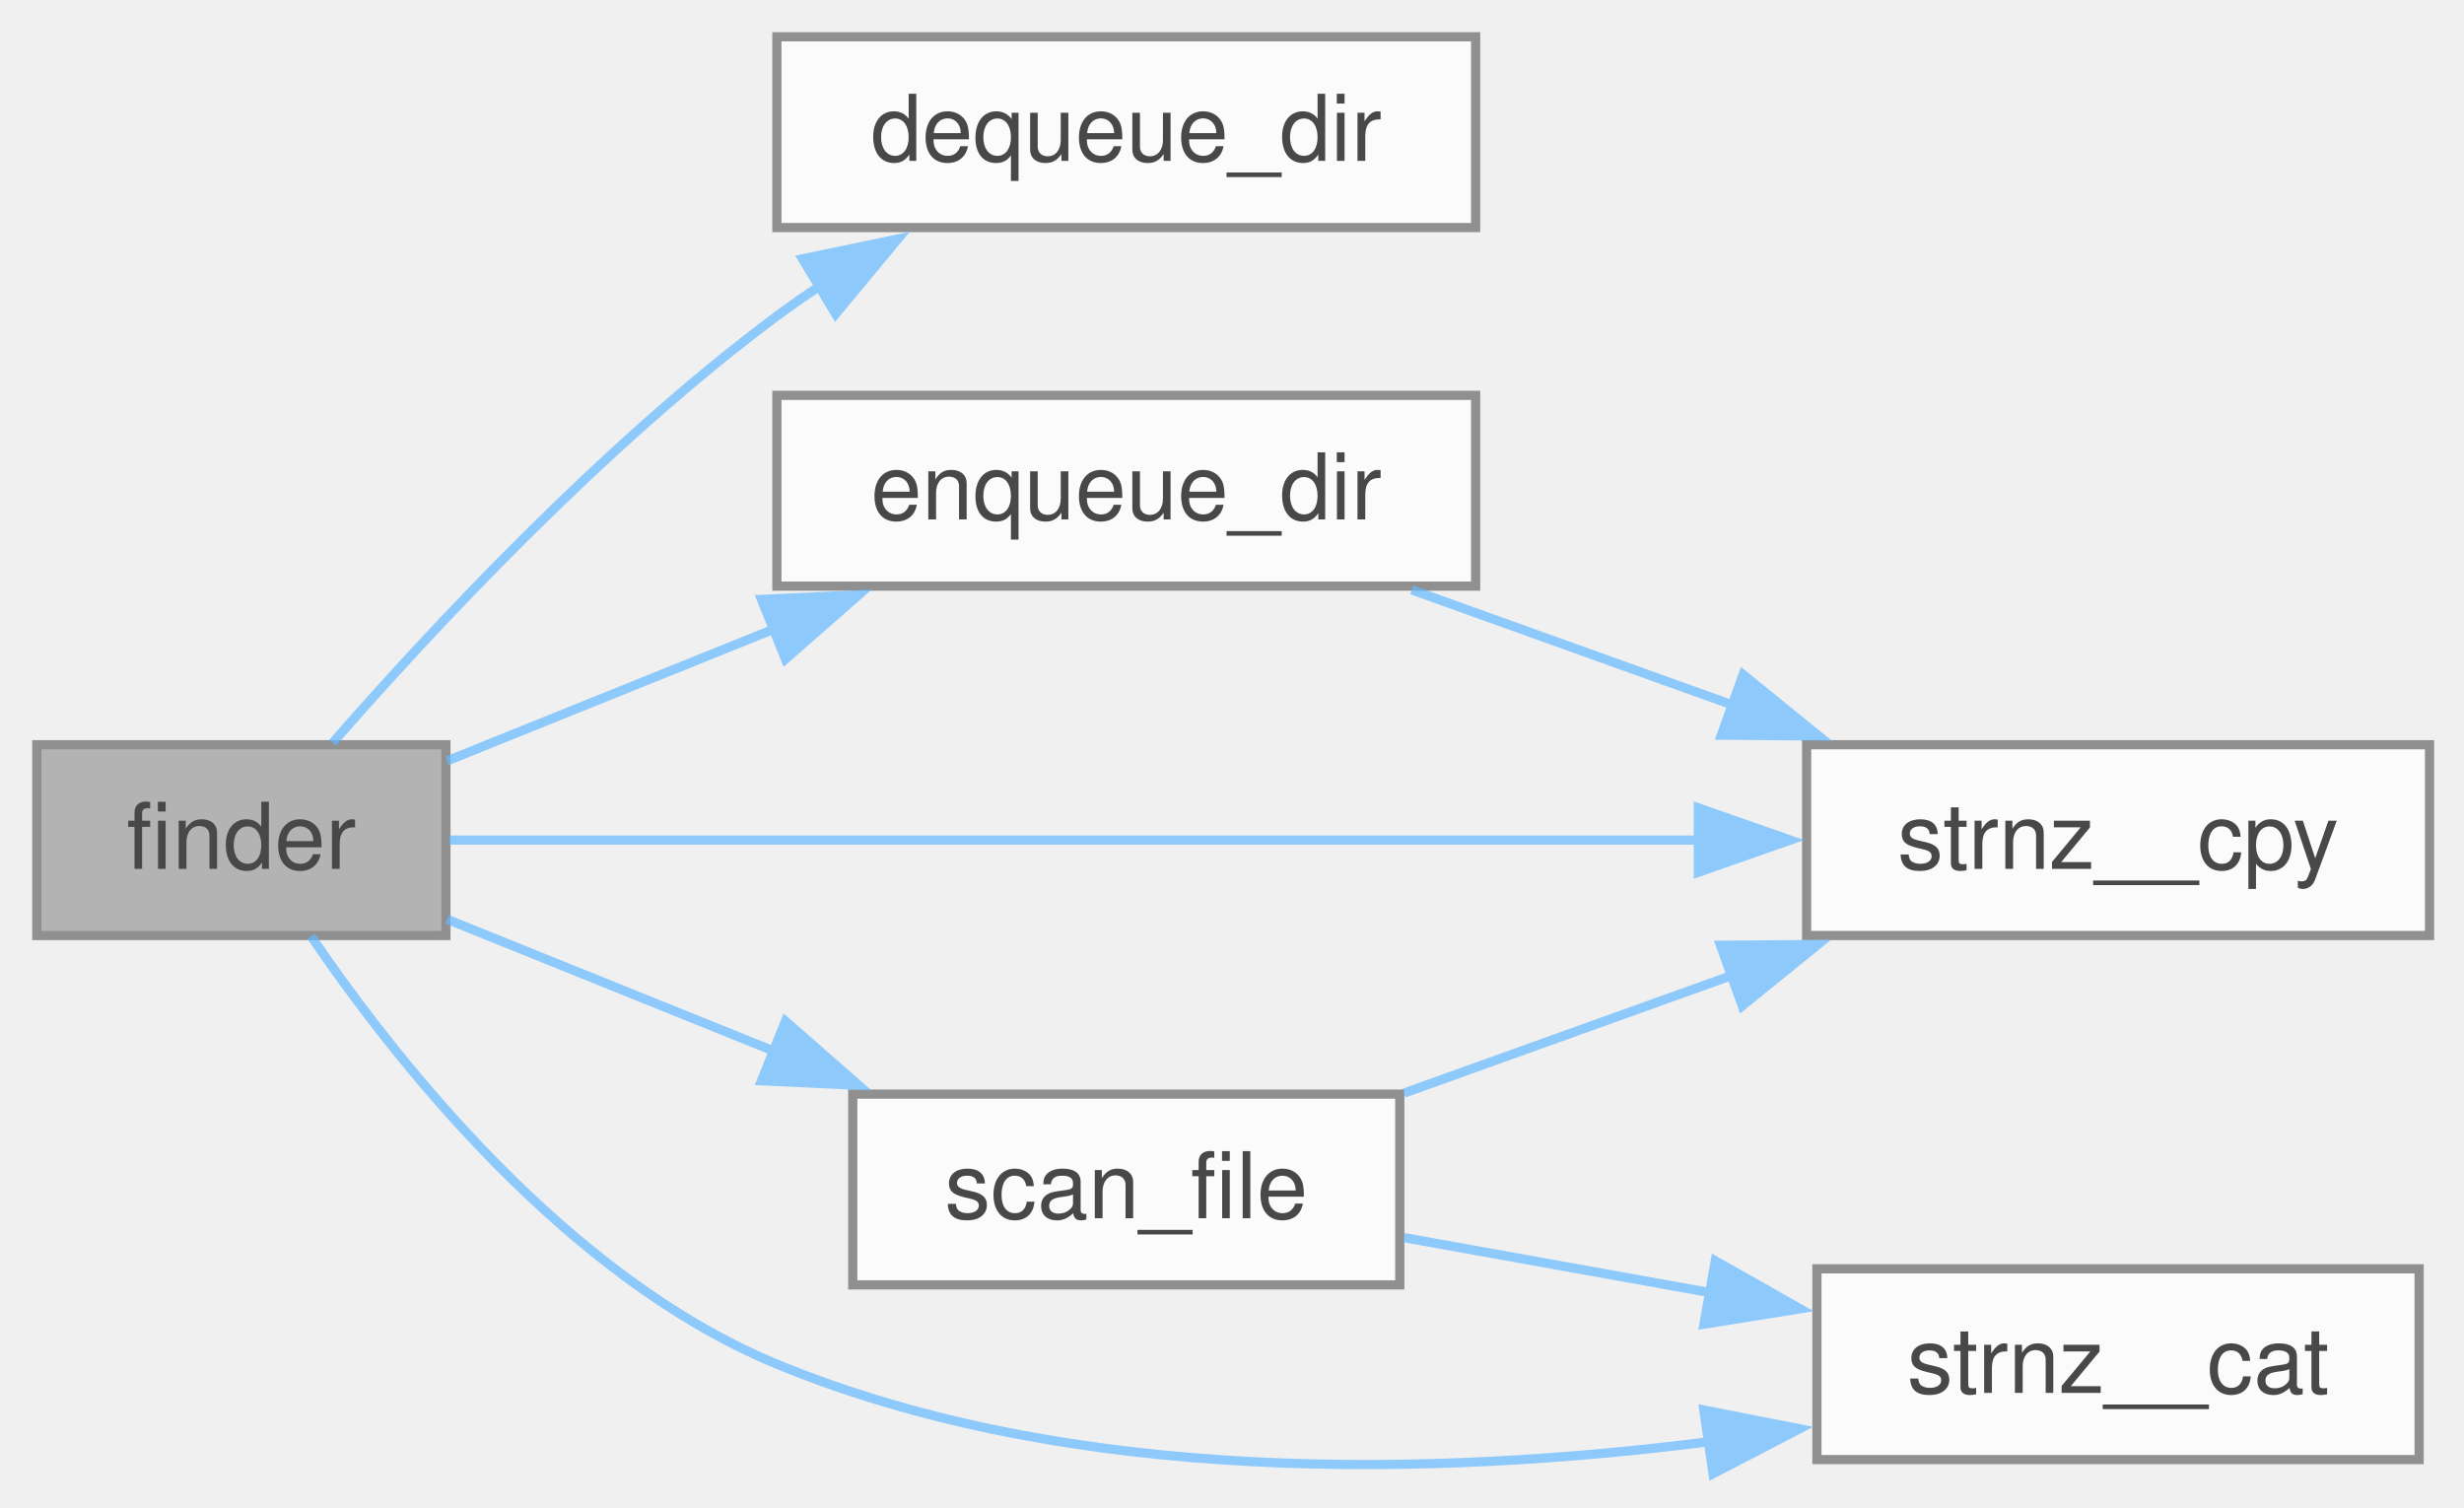
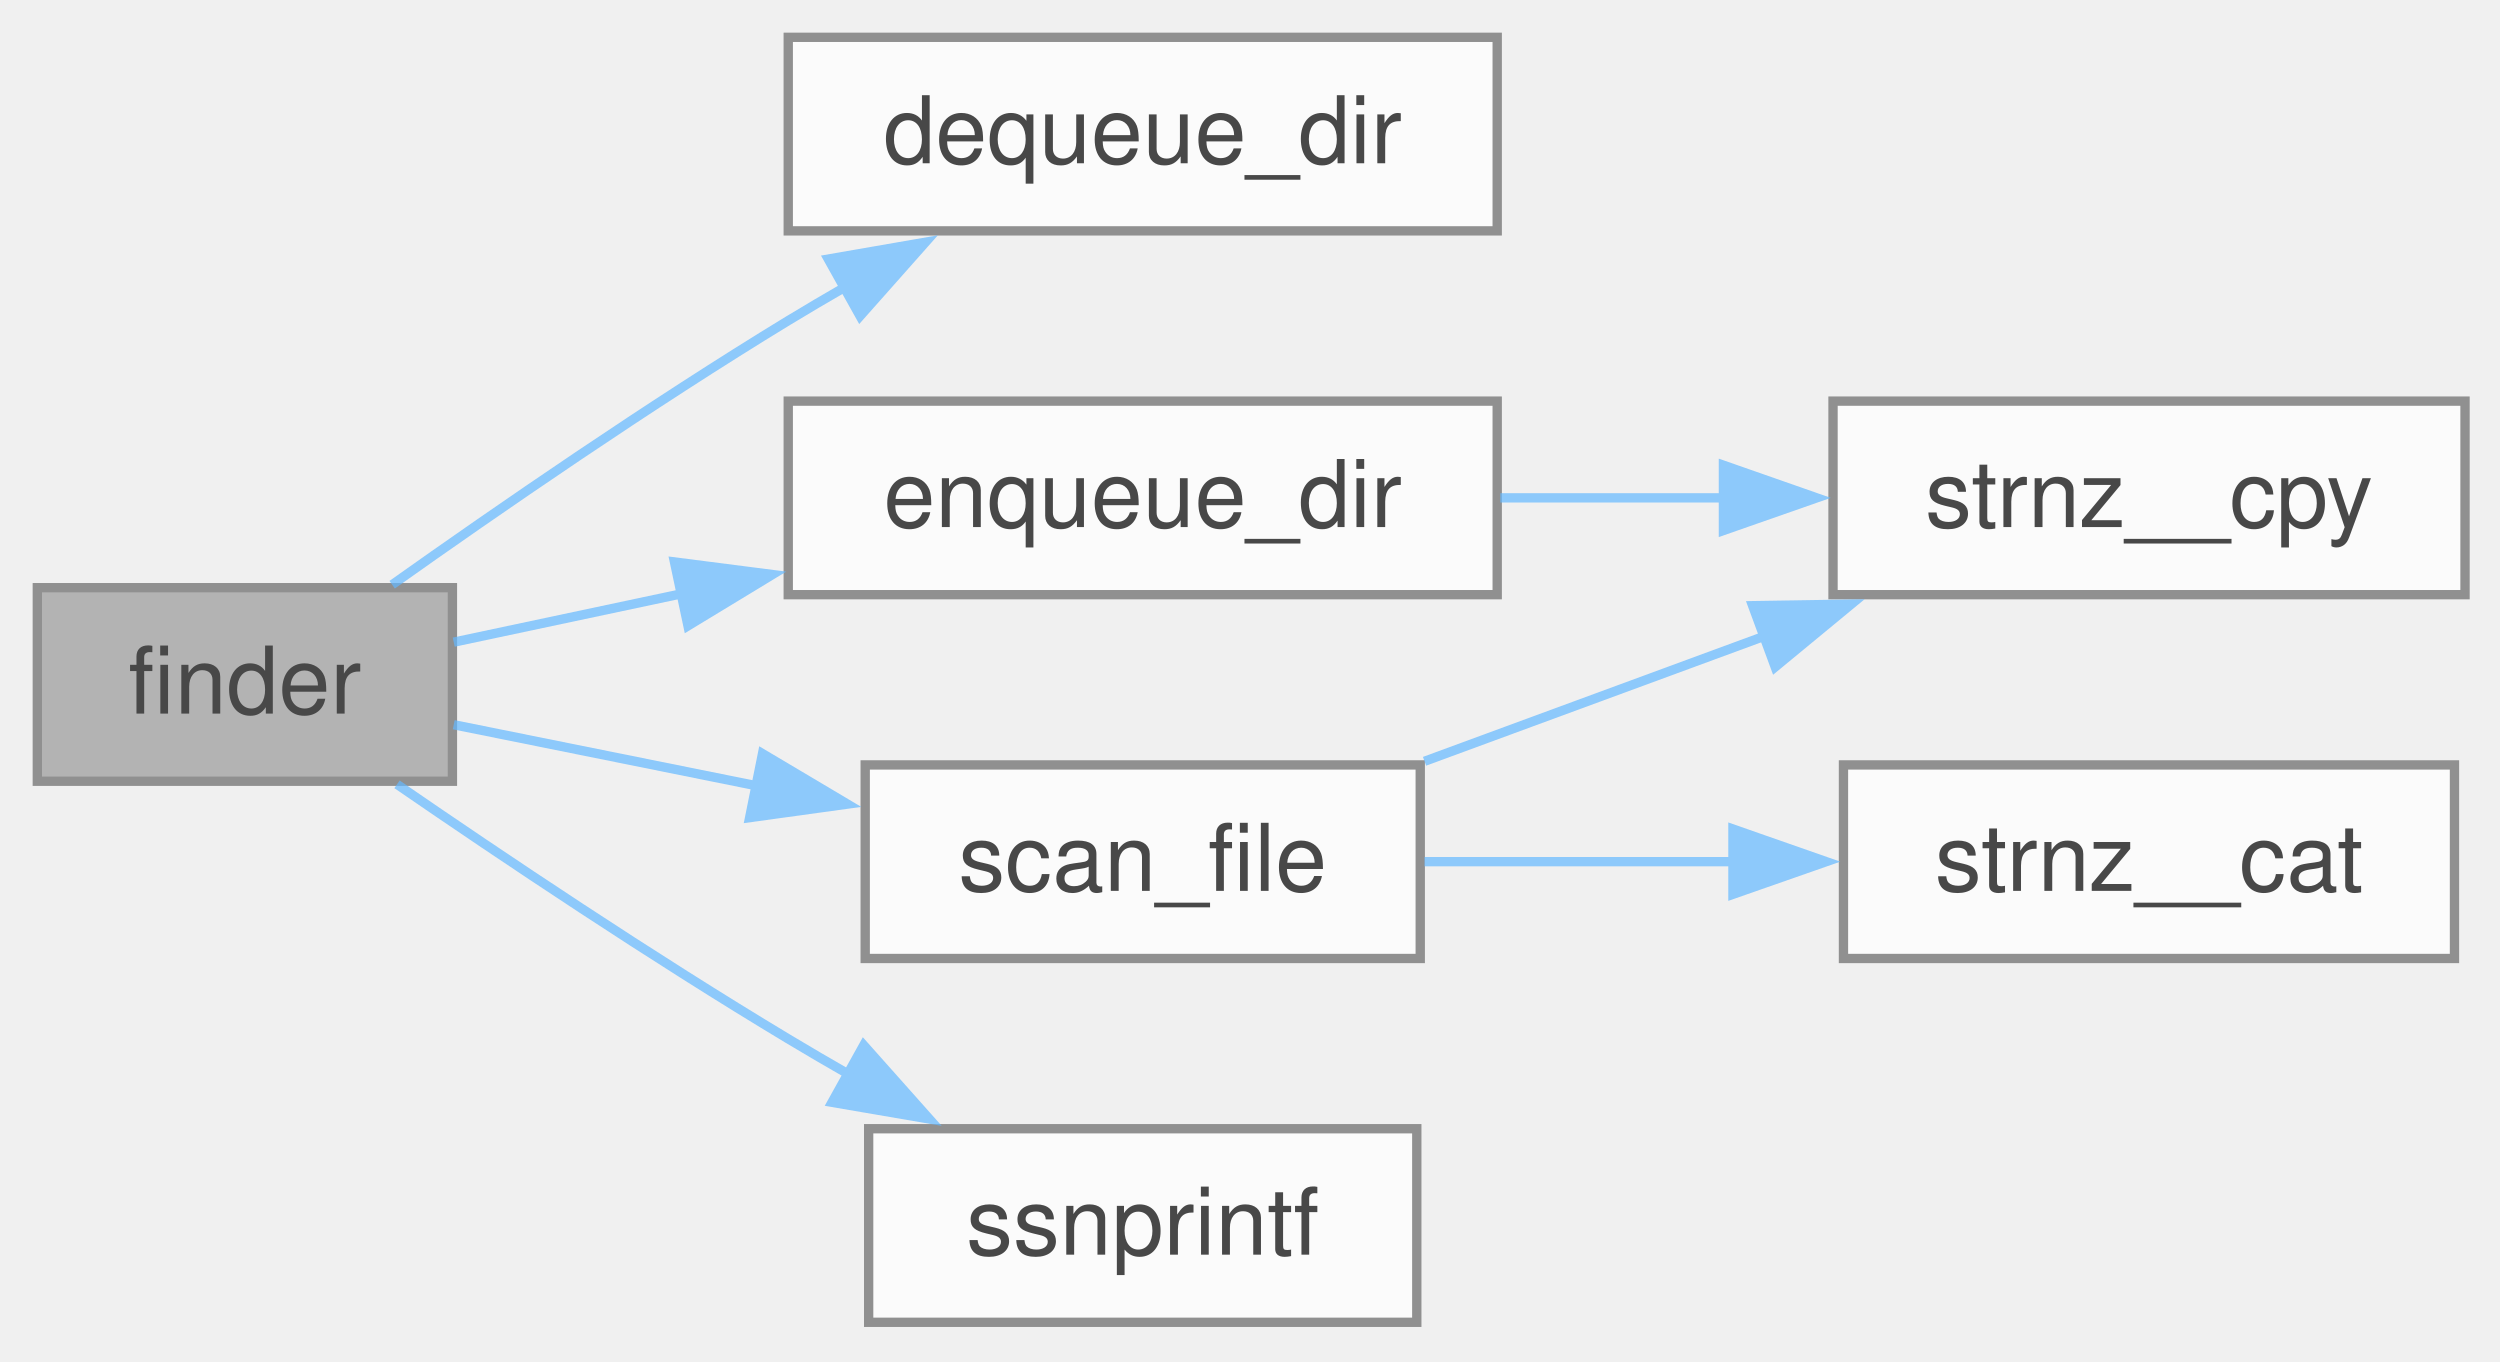
- <svg xmlns="http://www.w3.org/2000/svg" xmlns:xlink="http://www.w3.org/1999/xlink" width="268pt" height="164pt" viewBox="0.00 0.00 268.00 164.00">
+ <svg xmlns="http://www.w3.org/2000/svg" xmlns:xlink="http://www.w3.org/1999/xlink" width="268pt" height="146pt" viewBox="0.00 0.00 268.00 146.00">
  <svg id="main" version="1.1" xml:space="preserve">
    <style type="text/css">
.node, .edge {opacity: 0.7;}
.node.selected, .edge.selected {opacity: 1;}
.edge:hover path { stroke: red; }
.edge:hover polygon { stroke: red; fill: red; }
</style>
    <svg id="graph" class="graph">
-       <g id="graph0" class="graph" transform="scale(1 1) rotate(0) translate(4 159.9)">
+       <g id="graph0" class="graph" transform="scale(1 1) rotate(0) translate(4 141.75)">
        <g id="Node000001" class="node">
          <g id="a_Node000001">
            <a xlink:title="Worker thread function to process directories from the queue.">
-               <polygon fill="#999999" stroke="#666666" points="44.5,-78.9 0,-78.9 0,-58.15 44.5,-58.15 44.5,-78.9" />
-               <text xml:space="preserve" text-anchor="middle" x="22.25" y="-65.4" font-family="Helvetica,sans-Serif" font-size="10.00">finder</text>
+               <polygon fill="#999999" stroke="#666666" points="44.5,-78.75 0,-78.75 0,-58 44.5,-58 44.5,-78.75" />
+               <text xml:space="preserve" text-anchor="middle" x="22.25" y="-65.25" font-family="Helvetica,sans-Serif" font-size="10.00">finder</text>
            </a>
          </g>
        </g>
        <g id="Node000002" class="node">
          <g id="a_Node000002">
            <a xlink:href="../../df/dd5/a01115.html#aaac63a384018fab4605668d9dc7d8b3b" target="_top" xlink:title="Dequeue a directory path for processing by finder threads.">
-               <polygon fill="white" stroke="#666666" points="156.5,-155.9 80.5,-155.9 80.5,-135.15 156.5,-135.15 156.5,-155.9" />
-               <text xml:space="preserve" text-anchor="middle" x="118.5" y="-142.4" font-family="Helvetica,sans-Serif" font-size="10.00">dequeue_dir</text>
+               <polygon fill="white" stroke="#666666" points="156.5,-137.75 80.5,-137.75 80.5,-117 156.5,-117 156.5,-137.75" />
+               <text xml:space="preserve" text-anchor="middle" x="118.5" y="-124.25" font-family="Helvetica,sans-Serif" font-size="10.00">dequeue_dir</text>
            </a>
          </g>
        </g>
        <g id="edge1_Node000001_Node000002" class="edge">
          <g id="a_edge1_Node000001_Node000002">
            <a xlink:title=" ">
-               <path fill="none" stroke="#63b8ff" d="M32.19,-79.12C42.84,-91.31 61.59,-111.47 80.5,-125.53 82.03,-126.67 83.63,-127.78 85.28,-128.86" />
-               <polygon fill="#63b8ff" stroke="#63b8ff" points="83.28,-131.75 93.65,-133.9 86.89,-125.75 83.28,-131.75" />
+               <path fill="none" stroke="#63b8ff" d="M38.04,-79.07C49.44,-87.16 65.71,-98.37 80.5,-107.38 82.5,-108.59 84.58,-109.82 86.68,-111.03" />
+               <polygon fill="#63b8ff" stroke="#63b8ff" points="84.79,-113.98 95.22,-115.79 88.2,-107.87 84.79,-113.98" />
            </a>
          </g>
        </g>
        <g id="Node000003" class="node">
          <g id="a_Node000003">
            <a xlink:href="../../df/dd5/a01115.html#ad0f4d0a190e7c6726ff8eccced6da910" target="_top" xlink:title="Enqueue a directory path for processing by finder threads.">
-               <polygon fill="white" stroke="#666666" points="156.5,-116.9 80.5,-116.9 80.5,-96.15 156.5,-96.15 156.5,-116.9" />
-               <text xml:space="preserve" text-anchor="middle" x="118.5" y="-103.4" font-family="Helvetica,sans-Serif" font-size="10.00">enqueue_dir</text>
+               <polygon fill="white" stroke="#666666" points="156.5,-98.75 80.5,-98.75 80.5,-78 156.5,-78 156.5,-98.75" />
+               <text xml:space="preserve" text-anchor="middle" x="118.5" y="-85.25" font-family="Helvetica,sans-Serif" font-size="10.00">enqueue_dir</text>
            </a>
          </g>
        </g>
        <g id="edge2_Node000001_Node000003" class="edge">
          <g id="a_edge2_Node000001_Node000003">
            <a xlink:title=" ">
-               <path fill="none" stroke="#63b8ff" d="M44.64,-77.15C55.22,-81.42 68.31,-86.7 80.46,-91.59" />
-               <polygon fill="#63b8ff" stroke="#63b8ff" points="78.82,-94.71 89.4,-95.2 81.43,-88.21 78.82,-94.71" />
+               <path fill="none" stroke="#63b8ff" d="M44.64,-72.91C51.96,-74.47 60.49,-76.28 69.07,-78.1" />
+               <polygon fill="#63b8ff" stroke="#63b8ff" points="68.3,-81.51 78.81,-80.16 69.75,-74.66 68.3,-81.51" />
+             </a>
+           </g>
+         </g>
+         <g id="Node000005" class="node">
+           <g id="a_Node000005">
+             <a xlink:href="../../df/dd5/a01115.html#aba11ea64be225c75b52311cb890dede0" target="_top" xlink:title="Scan a single file against the search filters and print if it matches.">
+               <polygon fill="white" stroke="#666666" points="148.25,-59.75 88.75,-59.75 88.75,-39 148.25,-39 148.25,-59.75" />
+               <text xml:space="preserve" text-anchor="middle" x="118.5" y="-46.25" font-family="Helvetica,sans-Serif" font-size="10.00">scan_file</text>
+             </a>
+           </g>
+         </g>
+         <g id="edge4_Node000001_Node000005" class="edge">
+           <g id="a_edge4_Node000001_Node000005">
+             <a xlink:title=" ">
+               <path fill="none" stroke="#63b8ff" d="M44.64,-64.06C54.33,-62.11 66.12,-59.73 77.37,-57.46" />
+               <polygon fill="#63b8ff" stroke="#63b8ff" points="77.74,-60.96 86.85,-55.55 76.36,-54.1 77.74,-60.96" />
+             </a>
+           </g>
+         </g>
+         <g id="Node000007" class="node">
+           <g id="a_Node000007">
+             <a xlink:href="../../df/db5/a01158.html#ga63eb94756fb011a456a3dec900709cd8" target="_top" xlink:title="ssnprintf was designed to be a safer alternative to snprintf.">
+               <polygon fill="white" stroke="#666666" points="147.88,-20.75 89.12,-20.75 89.12,0 147.88,0 147.88,-20.75" />
+               <text xml:space="preserve" text-anchor="middle" x="118.5" y="-7.25" font-family="Helvetica,sans-Serif" font-size="10.00">ssnprintf</text>
+             </a>
+           </g>
+         </g>
+         <g id="edge7_Node000001_Node000007" class="edge">
+           <g id="a_edge7_Node000001_Node000007">
+             <a xlink:title=" ">
+               <path fill="none" stroke="#63b8ff" d="M38.56,-57.67C49.95,-49.83 65.98,-39.1 80.5,-30.38 82.64,-29.09 84.86,-27.8 87.11,-26.51" />
+               <polygon fill="#63b8ff" stroke="#63b8ff" points="88.59,-29.7 95.63,-21.79 85.19,-23.58 88.59,-29.7" />
            </a>
          </g>
        </g>
        <g id="Node000004" class="node">
          <g id="a_Node000004">
            <a xlink:href="../../df/db5/a01158.html#ga0de2e40df9bd7efc8fd9afb8ad2257e6" target="_top" xlink:title="safer alternative to strncpy">
-               <polygon fill="white" stroke="#666666" points="260.25,-78.9 192.5,-78.9 192.5,-58.15 260.25,-58.15 260.25,-78.9" />
-               <text xml:space="preserve" text-anchor="middle" x="226.38" y="-65.4" font-family="Helvetica,sans-Serif" font-size="10.00">strnz__cpy</text>
+               <polygon fill="white" stroke="#666666" points="260.25,-98.75 192.5,-98.75 192.5,-78 260.25,-78 260.25,-98.75" />
+               <text xml:space="preserve" text-anchor="middle" x="226.38" y="-85.25" font-family="Helvetica,sans-Serif" font-size="10.00">strnz__cpy</text>
            </a>
          </g>
        </g>
-         <g id="edge8_Node000001_Node000004" class="edge">
-           <g id="a_edge8_Node000001_Node000004">
+         <g id="edge3_Node000003_Node000004" class="edge">
+           <g id="a_edge3_Node000003_Node000004">
            <a xlink:title=" ">
-               <path fill="none" stroke="#63b8ff" d="M44.88,-68.53C77.18,-68.53 138.73,-68.53 180.89,-68.53" />
-               <polygon fill="#63b8ff" stroke="#63b8ff" points="180.72,-72.03 190.72,-68.53 180.72,-65.03 180.72,-72.03" />
+               <path fill="none" stroke="#63b8ff" d="M156.83,-88.38C164.59,-88.38 172.84,-88.38 180.83,-88.38" />
+               <polygon fill="#63b8ff" stroke="#63b8ff" points="180.75,-91.88 190.75,-88.38 180.75,-84.88 180.75,-91.88" />
            </a>
          </g>
        </g>
-         <g id="Node000005" class="node">
-           <g id="a_Node000005">
-             <a xlink:href="../../df/dd5/a01115.html#aba11ea64be225c75b52311cb890dede0" target="_top" xlink:title="Scan a single file against the search filters and print if it matches.">
-               <polygon fill="white" stroke="#666666" points="148.25,-40.9 88.75,-40.9 88.75,-20.15 148.25,-20.15 148.25,-40.9" />
-               <text xml:space="preserve" text-anchor="middle" x="118.5" y="-27.4" font-family="Helvetica,sans-Serif" font-size="10.00">scan_file</text>
-             </a>
-           </g>
-         </g>
-         <g id="edge4_Node000001_Node000005" class="edge">
-           <g id="a_edge4_Node000001_Node000005">
+         <g id="edge6_Node000005_Node000004" class="edge">
+           <g id="a_edge6_Node000005_Node000004">
            <a xlink:title=" ">
-               <path fill="none" stroke="#63b8ff" d="M44.64,-59.91C55.22,-55.64 68.31,-50.36 80.46,-45.46" />
-               <polygon fill="#63b8ff" stroke="#63b8ff" points="81.43,-48.84 89.4,-41.86 78.82,-42.35 81.43,-48.84" />
+               <path fill="none" stroke="#63b8ff" d="M148.71,-60.14C159.96,-64.28 173.01,-69.08 185.11,-73.54" />
+               <polygon fill="#63b8ff" stroke="#63b8ff" points="183.88,-76.82 194.47,-76.99 186.3,-70.25 183.88,-76.82" />
            </a>
          </g>
        </g>
        <g id="Node000006" class="node">
          <g id="a_Node000006">
            <a xlink:href="../../df/db5/a01158.html#gaa0145c044cfdde3a1c83323410a59f25" target="_top" xlink:title="safer alternative to strncat">
-               <polygon fill="white" stroke="#666666" points="259.12,-21.9 193.62,-21.9 193.62,-1.15 259.12,-1.15 259.12,-21.9" />
-               <text xml:space="preserve" text-anchor="middle" x="226.38" y="-8.4" font-family="Helvetica,sans-Serif" font-size="10.00">strnz__cat</text>
-             </a>
-           </g>
-         </g>
-         <g id="edge7_Node000001_Node000006" class="edge">
-           <g id="a_edge7_Node000001_Node000006">
-             <a xlink:title=" ">
-               <path fill="none" stroke="#63b8ff" d="M29.84,-58.07C39.18,-44.36 57.68,-20.95 80.5,-11.53 112.62,1.73 152.27,0.68 181.96,-3.1" />
-               <polygon fill="#63b8ff" stroke="#63b8ff" points="181.32,-6.54 191.72,-4.5 182.32,0.39 181.32,-6.54" />
-             </a>
-           </g>
-         </g>
-         <g id="edge3_Node000003_Node000004" class="edge">
-           <g id="a_edge3_Node000003_Node000004">
-             <a xlink:title=" ">
-               <path fill="none" stroke="#63b8ff" d="M149.56,-95.74C160.4,-91.85 172.82,-87.39 184.44,-83.22" />
-               <polygon fill="#63b8ff" stroke="#63b8ff" points="185.59,-86.53 193.82,-79.85 183.22,-79.94 185.59,-86.53" />
-             </a>
-           </g>
-         </g>
-         <g id="edge6_Node000005_Node000004" class="edge">
-           <g id="a_edge6_Node000005_Node000004">
-             <a xlink:title=" ">
-               <path fill="none" stroke="#63b8ff" d="M148.71,-41.01C159.77,-44.98 172.57,-49.58 184.51,-53.86" />
-               <polygon fill="#63b8ff" stroke="#63b8ff" points="183.13,-57.09 193.73,-57.17 185.5,-50.5 183.13,-57.09" />
+               <polygon fill="white" stroke="#666666" points="259.12,-59.75 193.62,-59.75 193.62,-39 259.12,-39 259.12,-59.75" />
+               <text xml:space="preserve" text-anchor="middle" x="226.38" y="-46.25" font-family="Helvetica,sans-Serif" font-size="10.00">strnz__cat</text>
            </a>
          </g>
        </g>
        <g id="edge5_Node000005_Node000006" class="edge">
          <g id="a_edge5_Node000005_Node000006">
            <a xlink:title=" ">
-               <path fill="none" stroke="#63b8ff" d="M148.71,-25.29C159.09,-23.42 170.99,-21.29 182.28,-19.26" />
-               <polygon fill="#63b8ff" stroke="#63b8ff" points="182.57,-22.77 191.79,-17.55 181.33,-15.88 182.57,-22.77" />
+               <path fill="none" stroke="#63b8ff" d="M148.71,-49.38C158.98,-49.38 170.75,-49.38 181.93,-49.38" />
+               <polygon fill="#63b8ff" stroke="#63b8ff" points="181.77,-52.88 191.77,-49.38 181.77,-45.88 181.77,-52.88" />
            </a>
          </g>
        </g>
      </g>
    </svg>
  </svg>
  <style type="text/css">

[data-mouse-over-selected='false'] { opacity: 0.7; }
[data-mouse-over-selected='true']  { opacity: 1.0; }

</style>
</svg>
